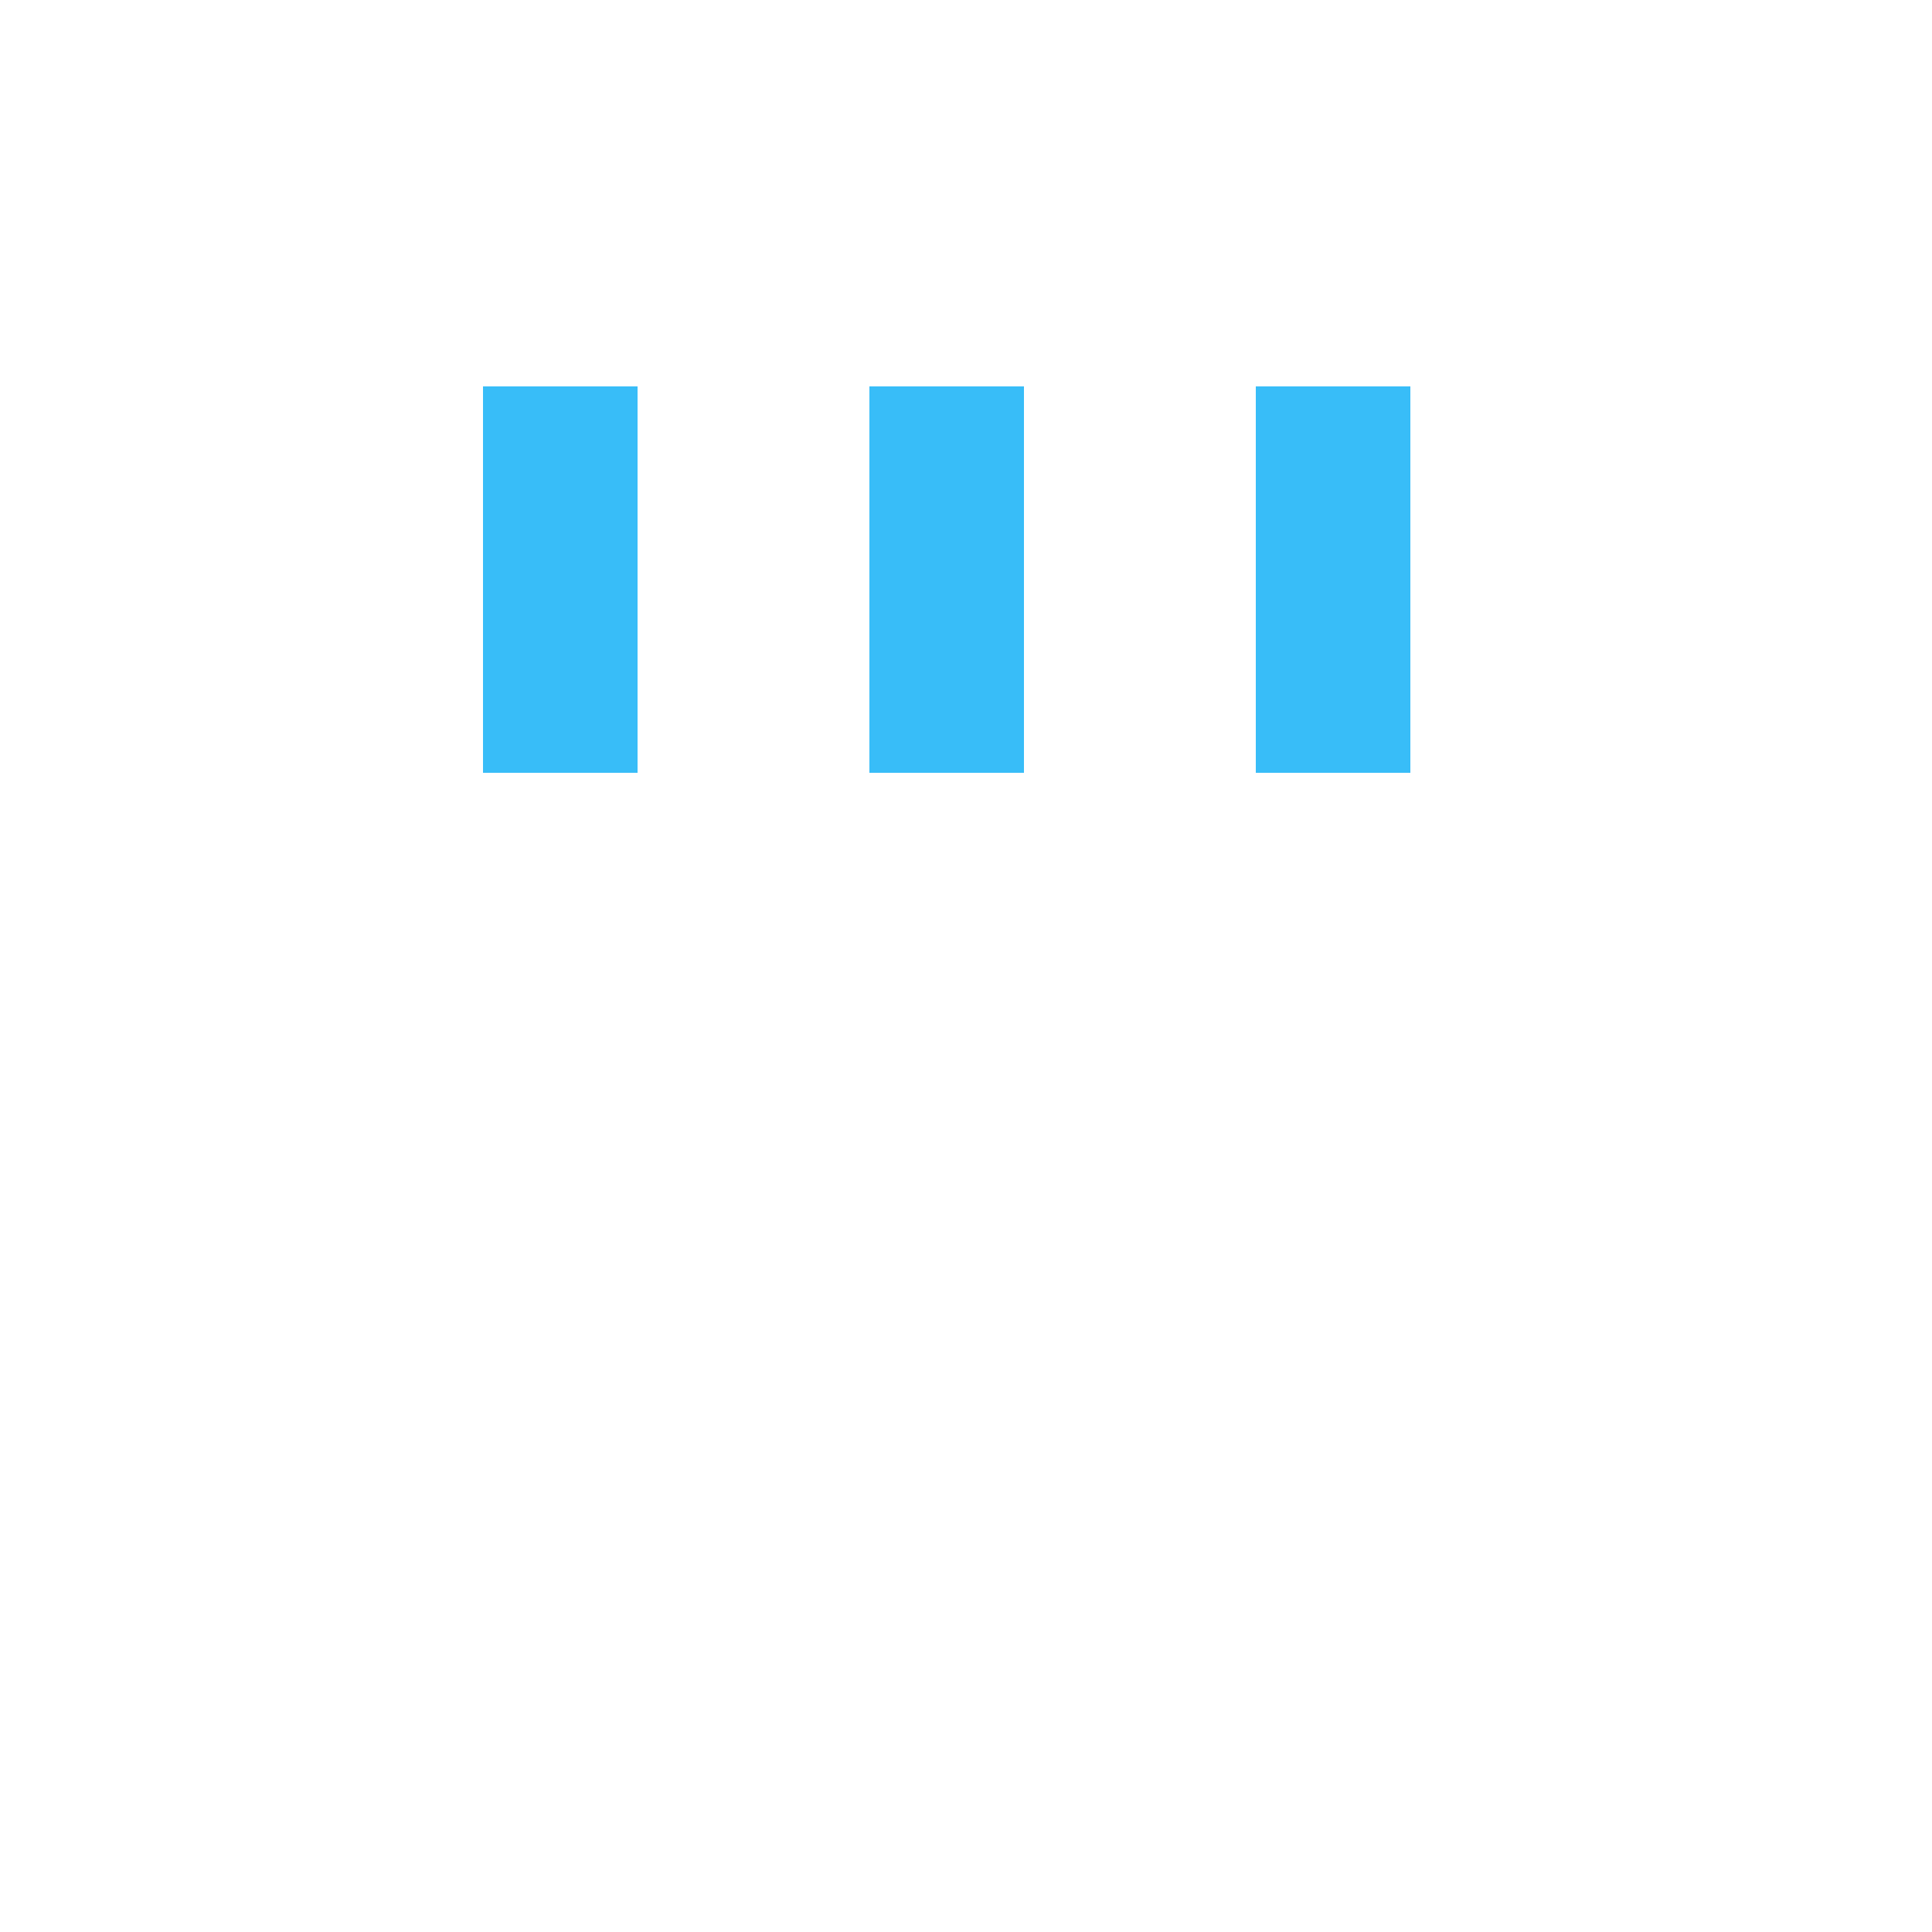
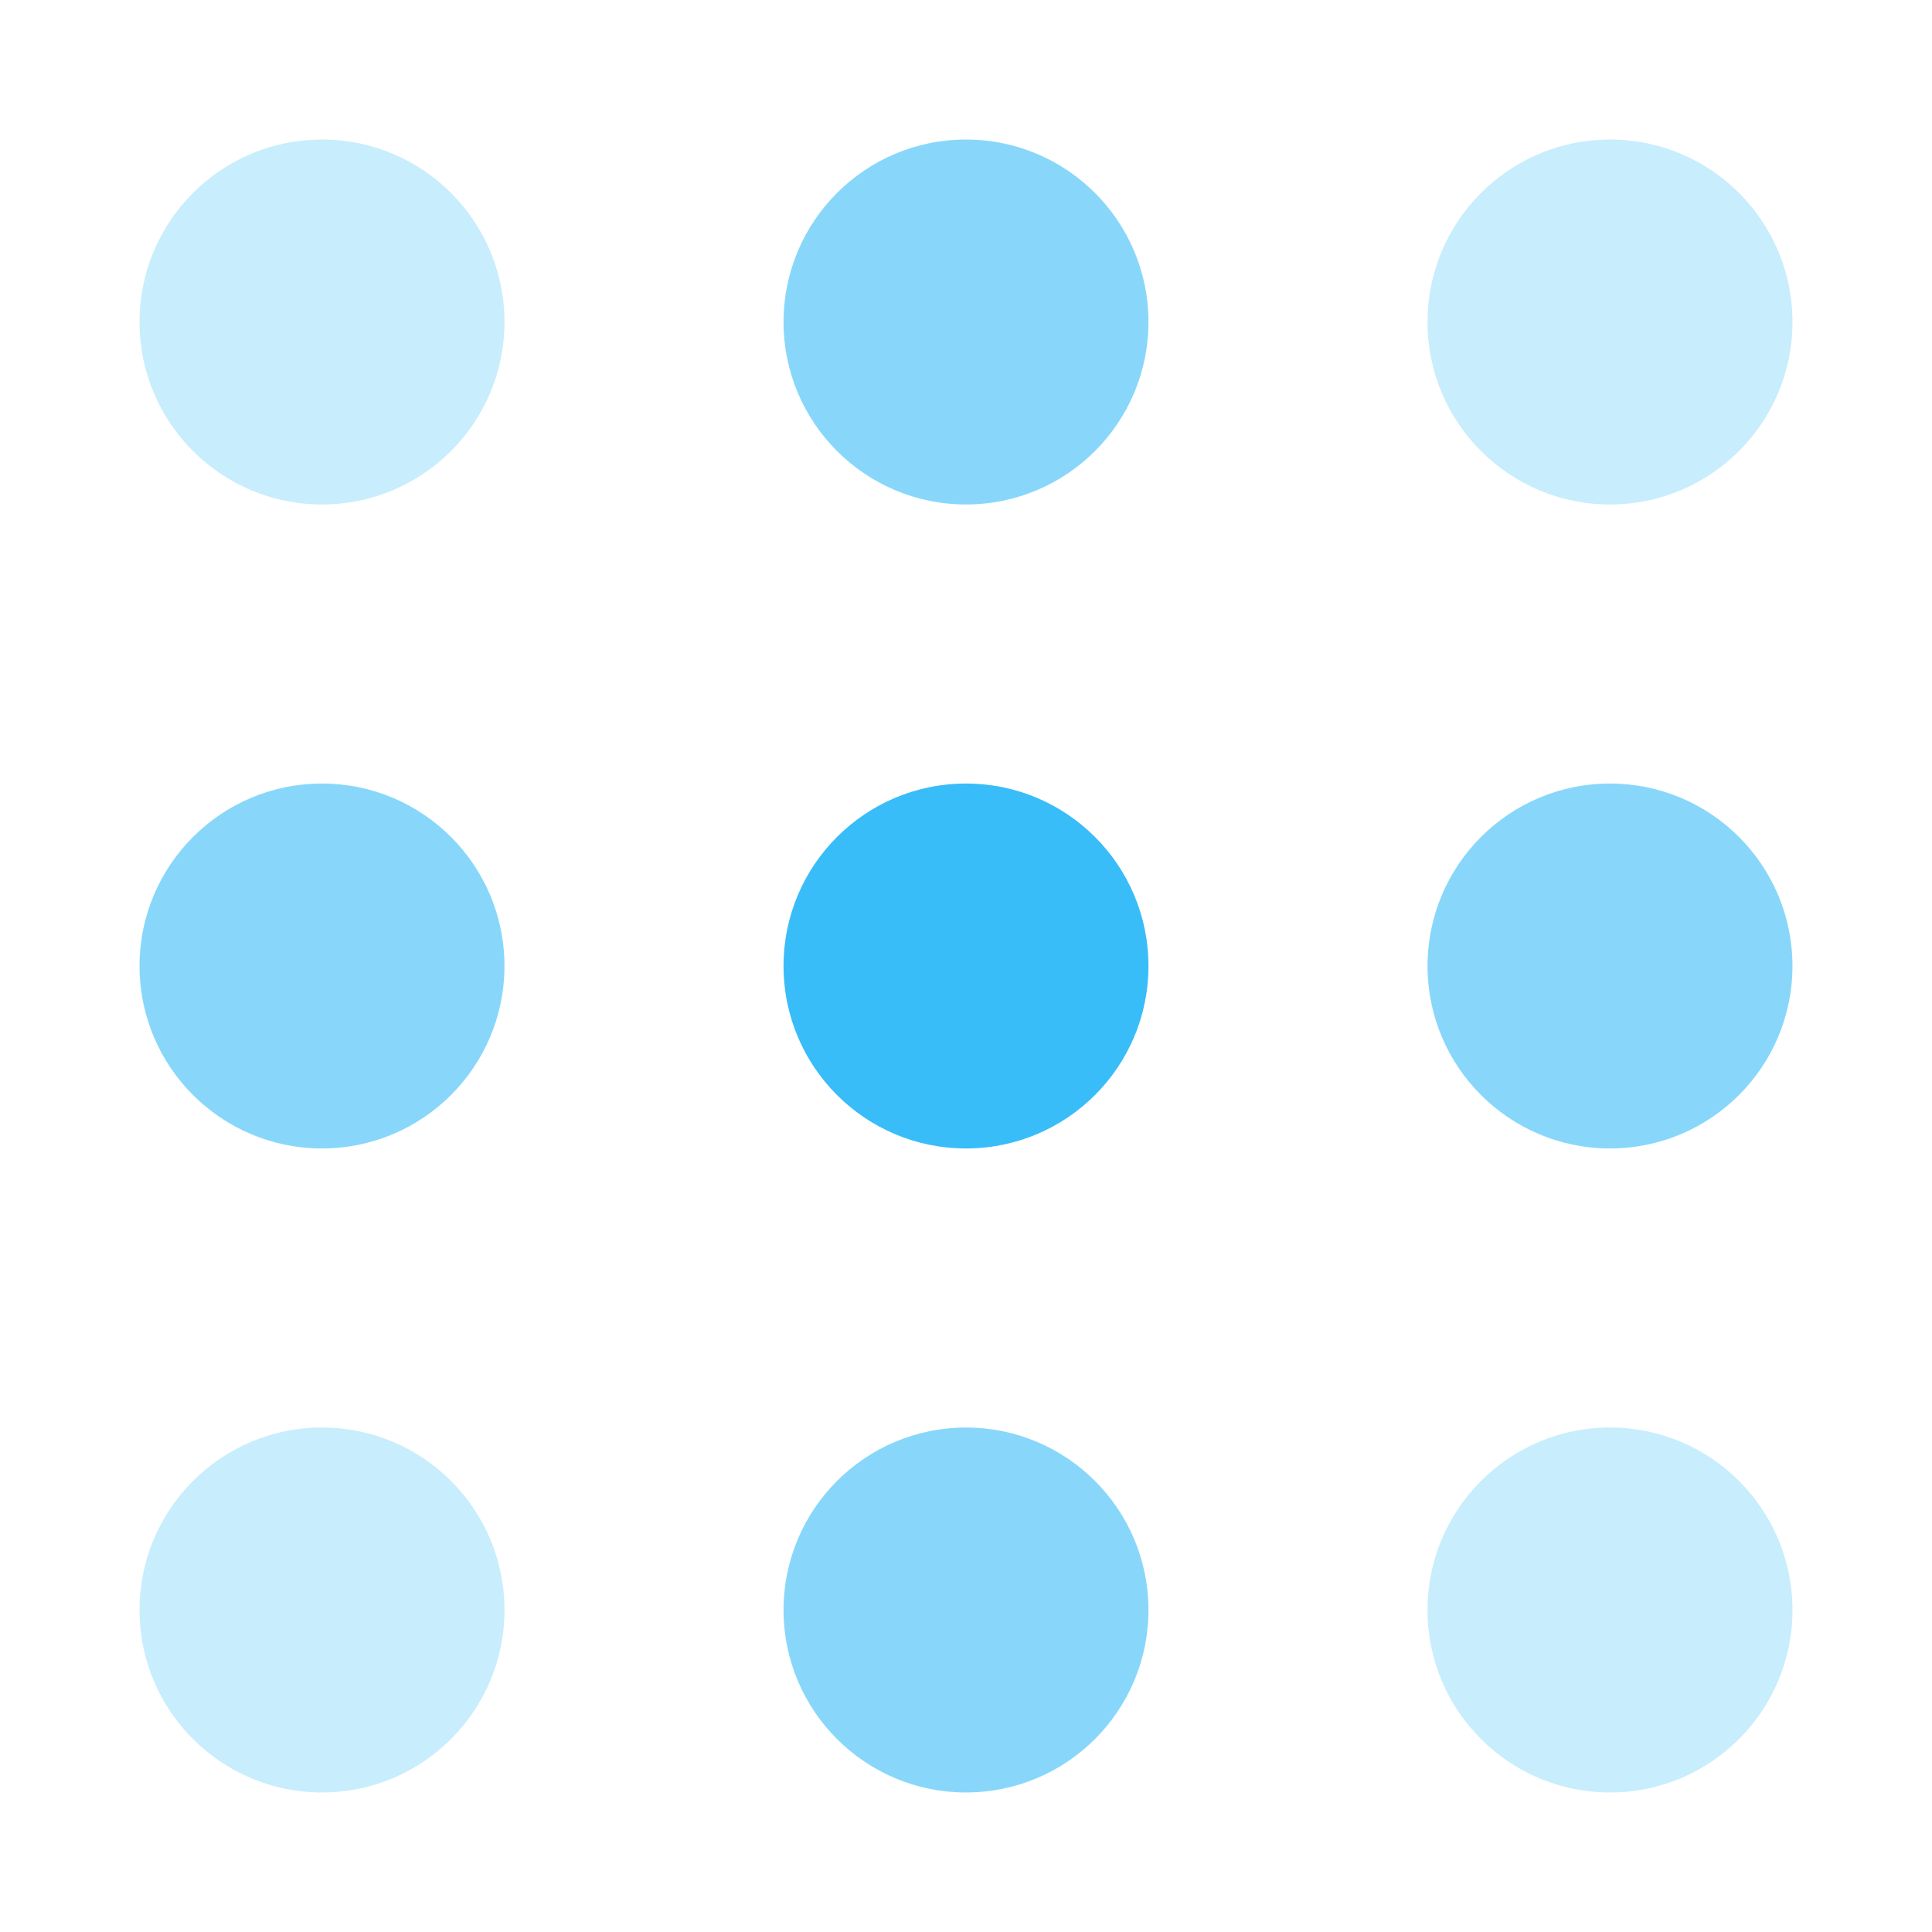
- <svg xmlns="http://www.w3.org/2000/svg" viewBox="10 40 45 50" width="64" height="64" fill="none" color="#38BDF8" role="img" aria-label="pensando">
-   <rect x="20" y="50" width="4" height="10" fill="#38BDF8" />
-   <rect x="30" y="50" width="4" height="10" fill="#38BDF8" />
-   <rect x="40" y="50" width="4" height="10" fill="#38BDF8" />
+ <svg xmlns="http://www.w3.org/2000/svg" viewBox="0 0 36 36" width="64" height="64" role="img" aria-label="pensando">
+   <circle cx="6" cy="6" r="3.4" fill="#38BDF8" opacity="0.28" />
+   <circle cx="18" cy="6" r="3.4" fill="#38BDF8" opacity="0.6" />
+   <circle cx="30" cy="6" r="3.4" fill="#38BDF8" opacity="0.28" />
+   <circle cx="6" cy="18" r="3.4" fill="#38BDF8" opacity="0.6" />
+   <circle cx="18" cy="18" r="3.4" fill="#38BDF8" opacity="1" />
+   <circle cx="30" cy="18" r="3.4" fill="#38BDF8" opacity="0.6" />
+   <circle cx="6" cy="30" r="3.4" fill="#38BDF8" opacity="0.28" />
+   <circle cx="18" cy="30" r="3.4" fill="#38BDF8" opacity="0.6" />
+   <circle cx="30" cy="30" r="3.4" fill="#38BDF8" opacity="0.28" />
</svg>
